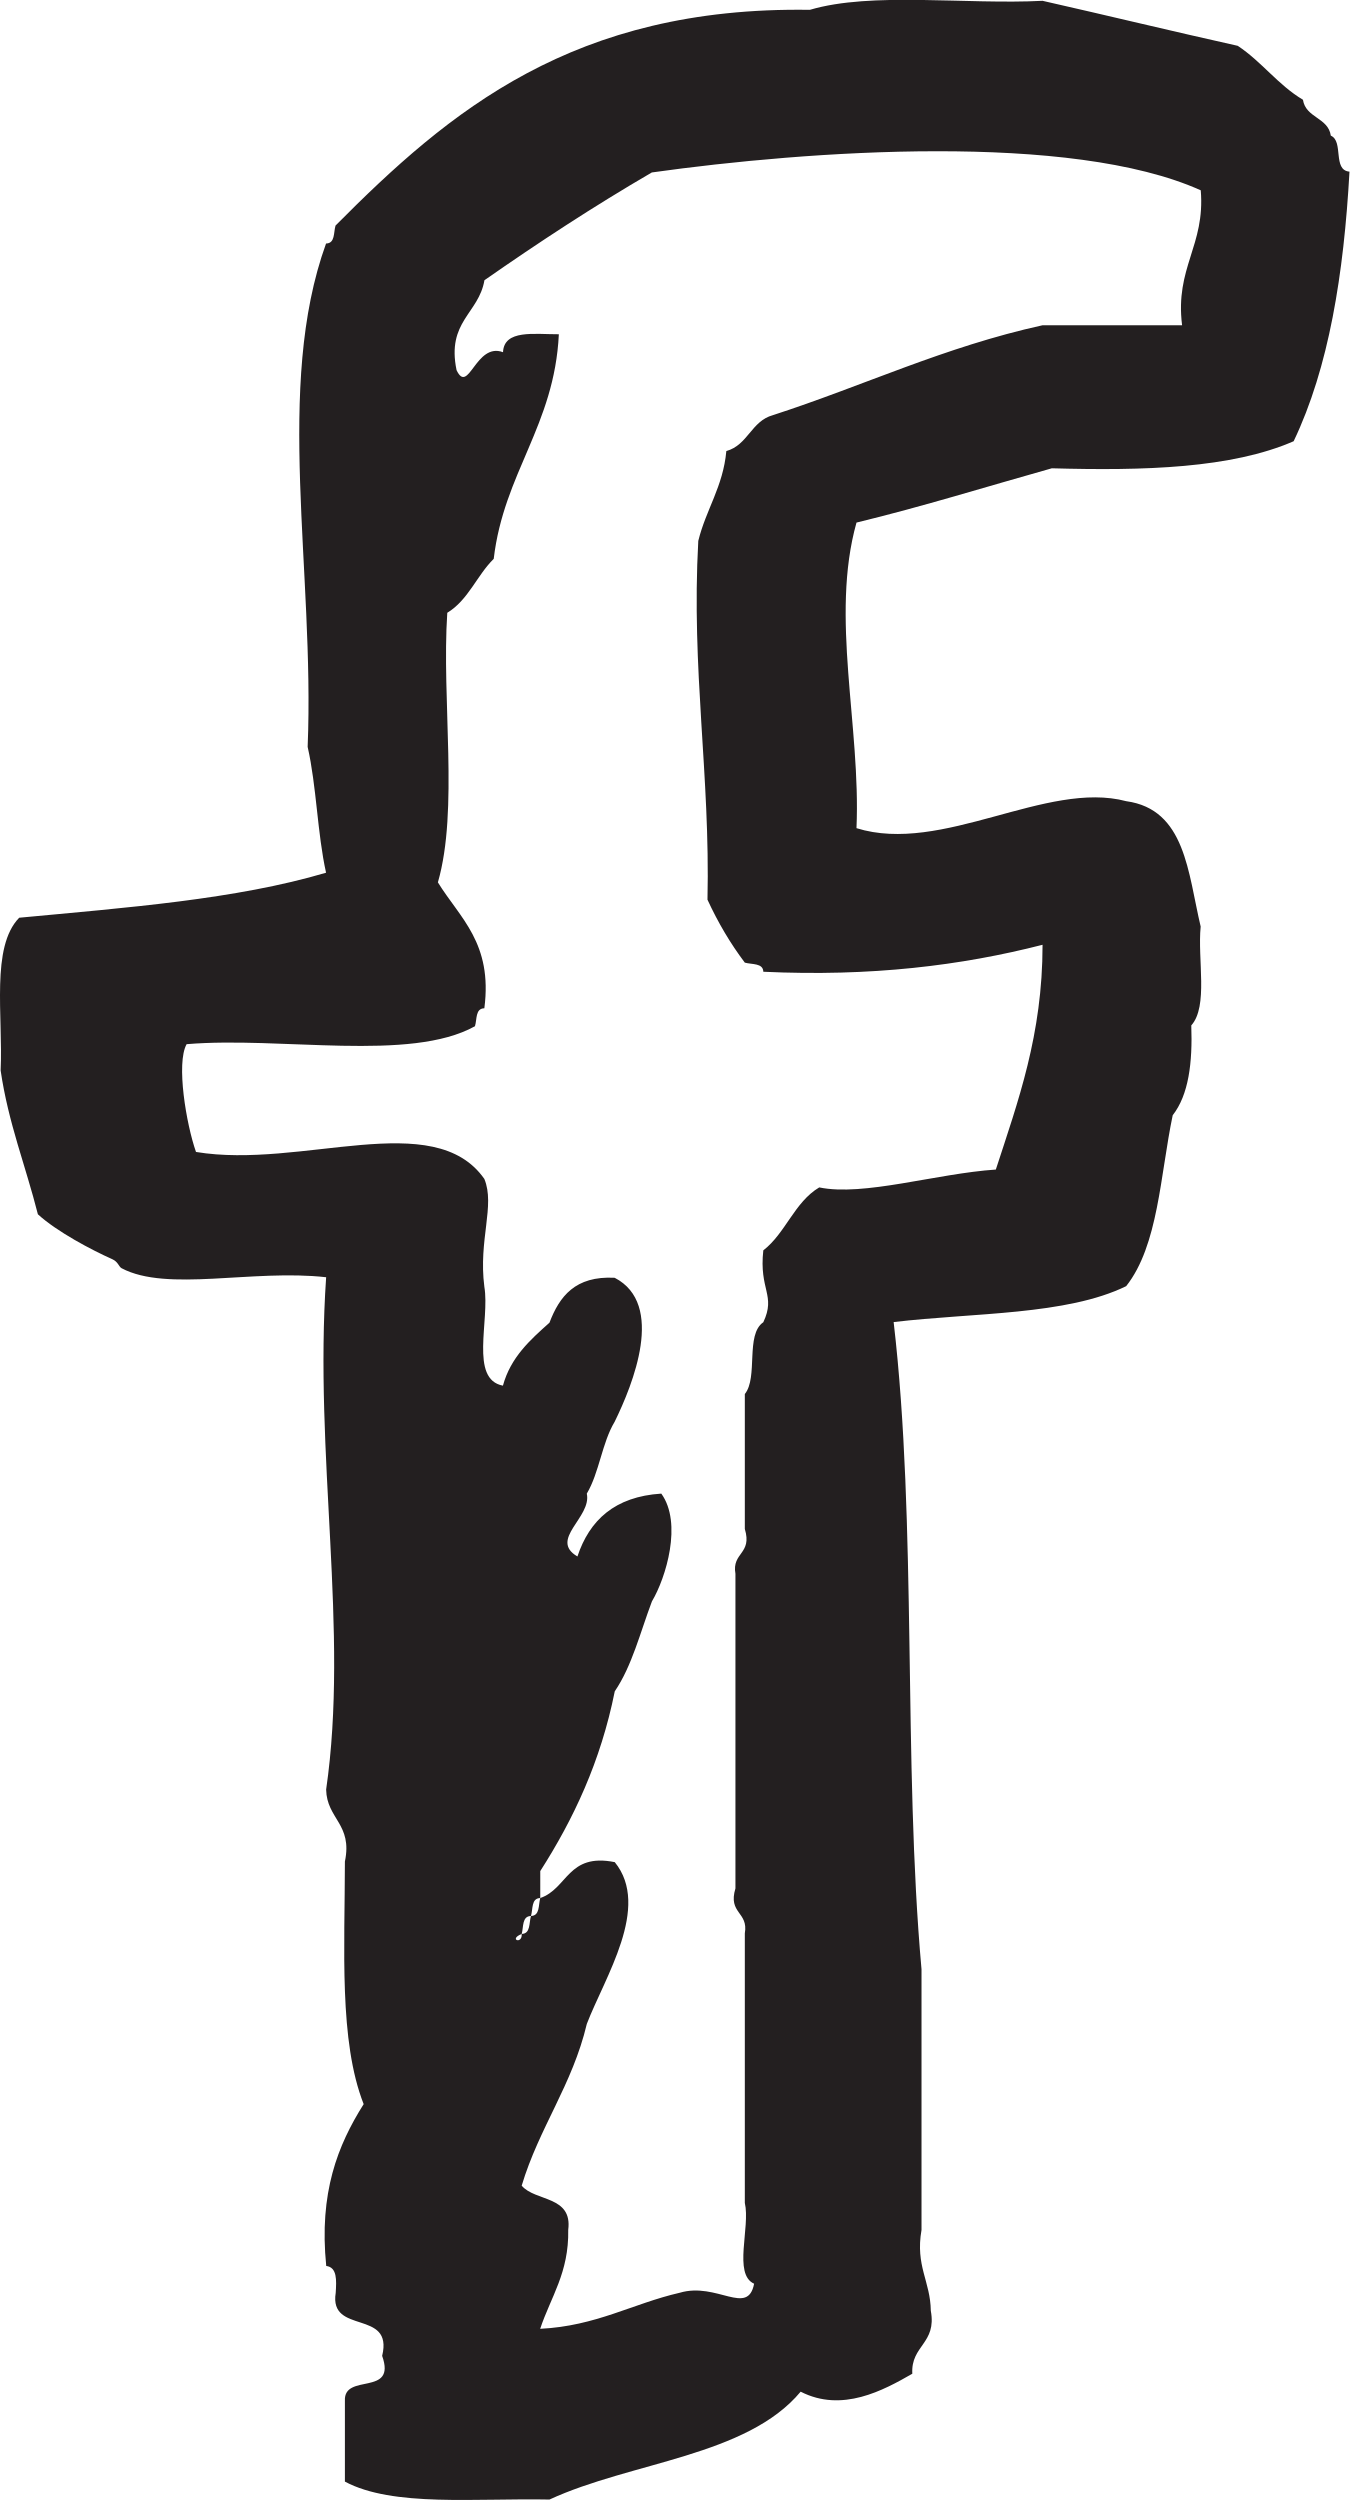
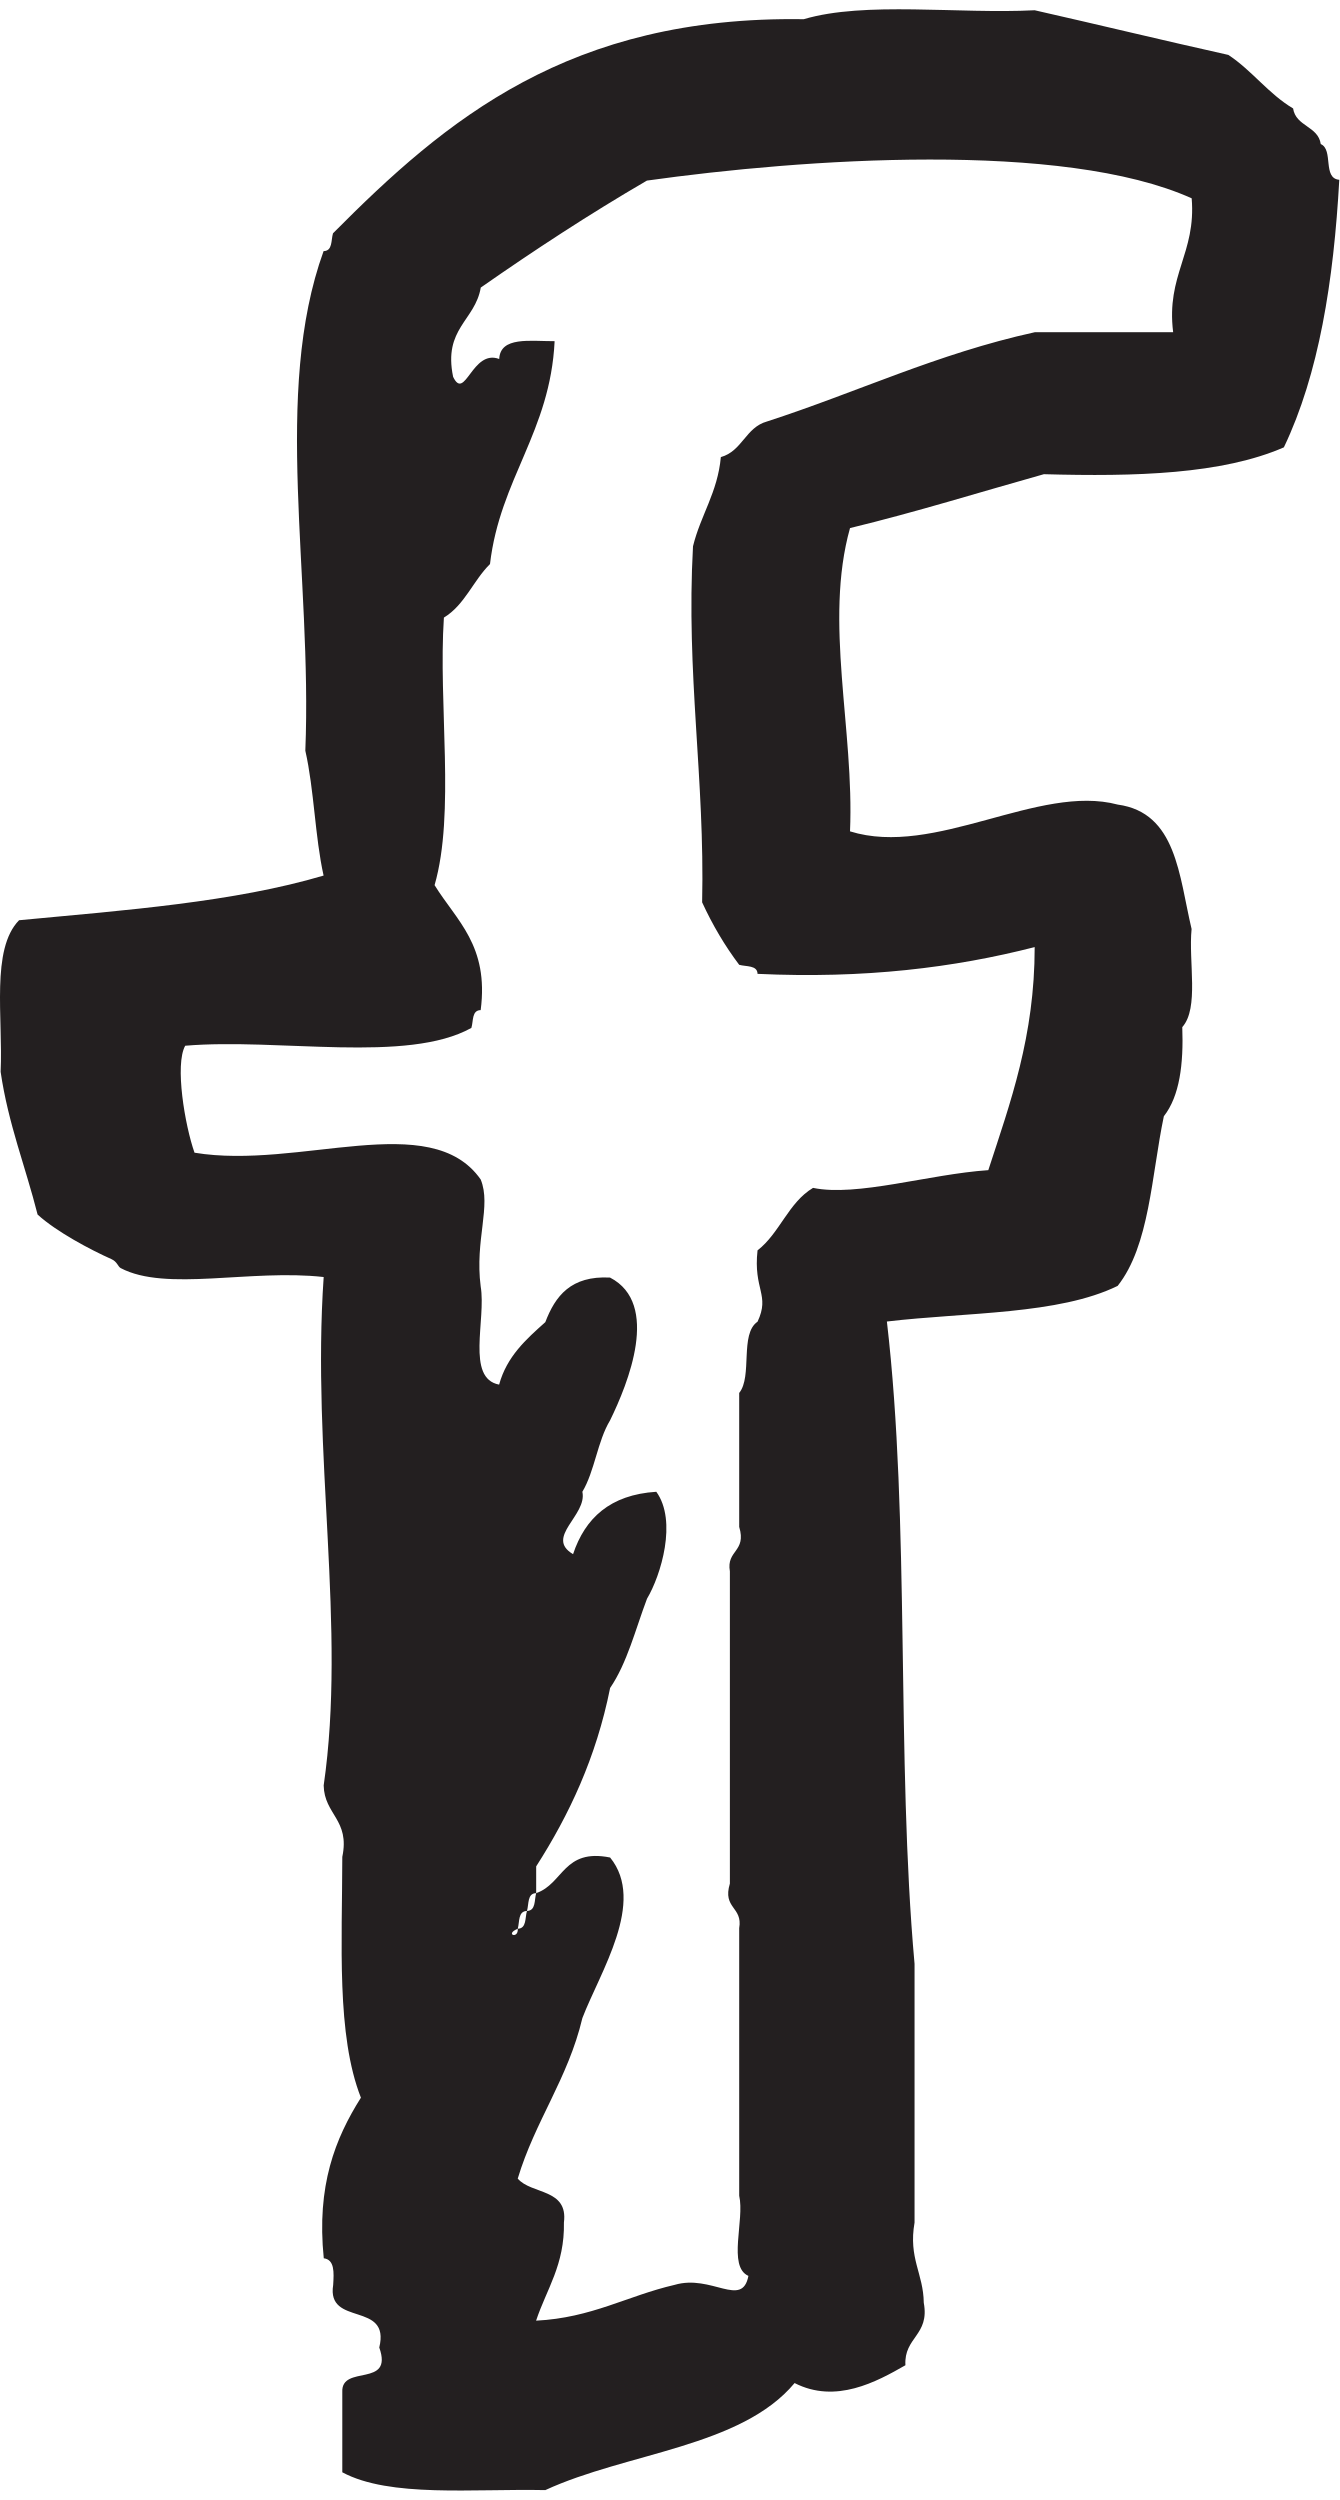
- <svg xmlns="http://www.w3.org/2000/svg" version="1.1" id="Layer_1" x="0px" y="0px" width="14.962px" height="27.718px" viewBox="56.519 49.996 14.962 27.718" enable-background="new 56.519 49.996 14.962 27.718" xml:space="preserve">
+ <svg xmlns="http://www.w3.org/2000/svg" version="1.1" id="Layer_1" x="0px" y="0px" width="15px" height="28px" viewBox="56.519 49.996 14.962 27.718" enable-background="new 56.519 49.996 14.962 27.718" xml:space="preserve">
  <g id="facebook">
    <g>
      <path fill="#231F20" d="M68.181,55.188c1.026,0.029,1.993,0,2.681-0.3c0.391-0.818,0.556-1.854,0.619-2.989 c-0.19-0.015-0.062-0.337-0.207-0.399c-0.029-0.202-0.278-0.195-0.309-0.398c-0.277-0.165-0.457-0.422-0.723-0.598 c-0.727-0.162-1.44-0.335-2.164-0.499c-0.849,0.044-1.895-0.103-2.58,0.1c-2.619-0.04-3.997,1.12-5.259,2.392 c-0.023,0.078-0.003,0.197-0.105,0.199c-0.574,1.587-0.125,3.621-0.204,5.581c0.099,0.436,0.107,0.958,0.204,1.395 c-0.998,0.296-2.212,0.387-3.402,0.499c-0.317,0.324-0.178,1.089-0.206,1.693c0.085,0.583,0.278,1.06,0.413,1.595 c0.211,0.193,0.596,0.396,0.825,0.498c0.065,0.029,0.071,0.082,0.103,0.1c0.506,0.268,1.451,0.008,2.268,0.1 c-0.136,1.978,0.256,3.915,0,5.68c0.007,0.327,0.295,0.382,0.208,0.798c-0.001,0.963-0.067,1.99,0.208,2.69 c-0.287,0.455-0.497,0.982-0.415,1.794c0.122,0.016,0.114,0.157,0.105,0.299c-0.075,0.47,0.643,0.175,0.515,0.698 c0.162,0.456-0.428,0.184-0.413,0.498v0.896c0.53,0.285,1.462,0.182,2.268,0.199c0.908-0.419,2.188-0.479,2.785-1.196 c0.459,0.235,0.916-0.014,1.238-0.199c-0.018-0.315,0.273-0.333,0.205-0.698c-0.004-0.328-0.173-0.496-0.103-0.896V71.83 c-0.206-2.293-0.048-4.938-0.309-7.176c0.888-0.105,1.917-0.075,2.578-0.398c0.357-0.451,0.377-1.23,0.516-1.895 c0.177-0.226,0.221-0.583,0.206-0.996c0.19-0.213,0.068-0.729,0.104-1.096c-0.141-0.595-0.168-1.3-0.825-1.39 c-0.884-0.235-2.043,0.595-2.991,0.299c0.049-1.134-0.293-2.342,0-3.388C66.761,55.609,67.461,55.39,68.181,55.188z M64.363,59.971c0.117,0.254,0.254,0.486,0.414,0.698c0.079,0.022,0.203,0.003,0.205,0.101c1.192,0.056,2.199-0.069,3.096-0.299 c0,0.998-0.271,1.733-0.518,2.492c-0.662,0.045-1.467,0.3-1.958,0.198c-0.276,0.165-0.372,0.506-0.62,0.698 c-0.049,0.441,0.142,0.495,0,0.797c-0.201,0.137-0.055,0.611-0.205,0.796v1.496c0.085,0.281-0.146,0.258-0.104,0.497v3.488 c-0.085,0.281,0.146,0.258,0.104,0.498v2.989c0.063,0.271-0.132,0.791,0.103,0.896c-0.07,0.364-0.412-0.021-0.824,0.1 c-0.528,0.122-0.926,0.369-1.548,0.4c0.117-0.353,0.32-0.622,0.311-1.097c0.049-0.381-0.365-0.312-0.516-0.49 c0.193-0.644,0.562-1.117,0.722-1.793c0.197-0.515,0.714-1.298,0.31-1.794c-0.522-0.105-0.521,0.293-0.826,0.398 c-0.022,0.077-0.002,0.196-0.103,0.199c-0.023,0.077-0.003,0.196-0.103,0.199c0.01,0.12-0.151,0.062,0,0 c0.022-0.078,0.002-0.197,0.103-0.199c0.023-0.077,0.002-0.197,0.103-0.199v-0.299c0.368-0.575,0.67-1.214,0.826-1.993 c0.191-0.28,0.283-0.656,0.412-0.997c0.156-0.262,0.34-0.869,0.104-1.195c-0.517,0.033-0.796,0.295-0.93,0.697 c-0.32-0.189,0.161-0.434,0.104-0.697c0.138-0.231,0.169-0.566,0.309-0.797c0.202-0.413,0.564-1.304,0-1.596 c-0.438-0.023-0.612,0.207-0.723,0.498c-0.214,0.191-0.43,0.383-0.516,0.698c-0.373-0.07-0.143-0.727-0.206-1.097 c-0.067-0.52,0.122-0.899,0-1.195c-0.56-0.799-2.026-0.105-3.197-0.299c-0.108-0.307-0.222-0.984-0.104-1.195 c1.045-0.088,2.479,0.201,3.197-0.199c0.024-0.078,0.003-0.197,0.104-0.199c0.094-0.723-0.271-1-0.515-1.396 c0.232-0.806,0.04-2.02,0.104-2.989c0.233-0.141,0.328-0.414,0.515-0.598c0.112-0.955,0.673-1.476,0.722-2.49 c-0.273,0.001-0.607-0.055-0.619,0.199c-0.302-0.114-0.382,0.479-0.515,0.199c-0.112-0.541,0.246-0.626,0.309-0.997 c0.599-0.418,1.212-0.82,1.856-1.195c1.741-0.244,4.648-0.449,6.086,0.198c0.051,0.616-0.287,0.854-0.207,1.496h-1.546 c-1.092,0.24-1.987,0.672-2.991,0.997c-0.24,0.066-0.276,0.331-0.516,0.398c-0.036,0.396-0.225,0.646-0.311,0.996 C64.182,57.424,64.394,58.582,64.363,59.971z" />
    </g>
  </g>
</svg>
